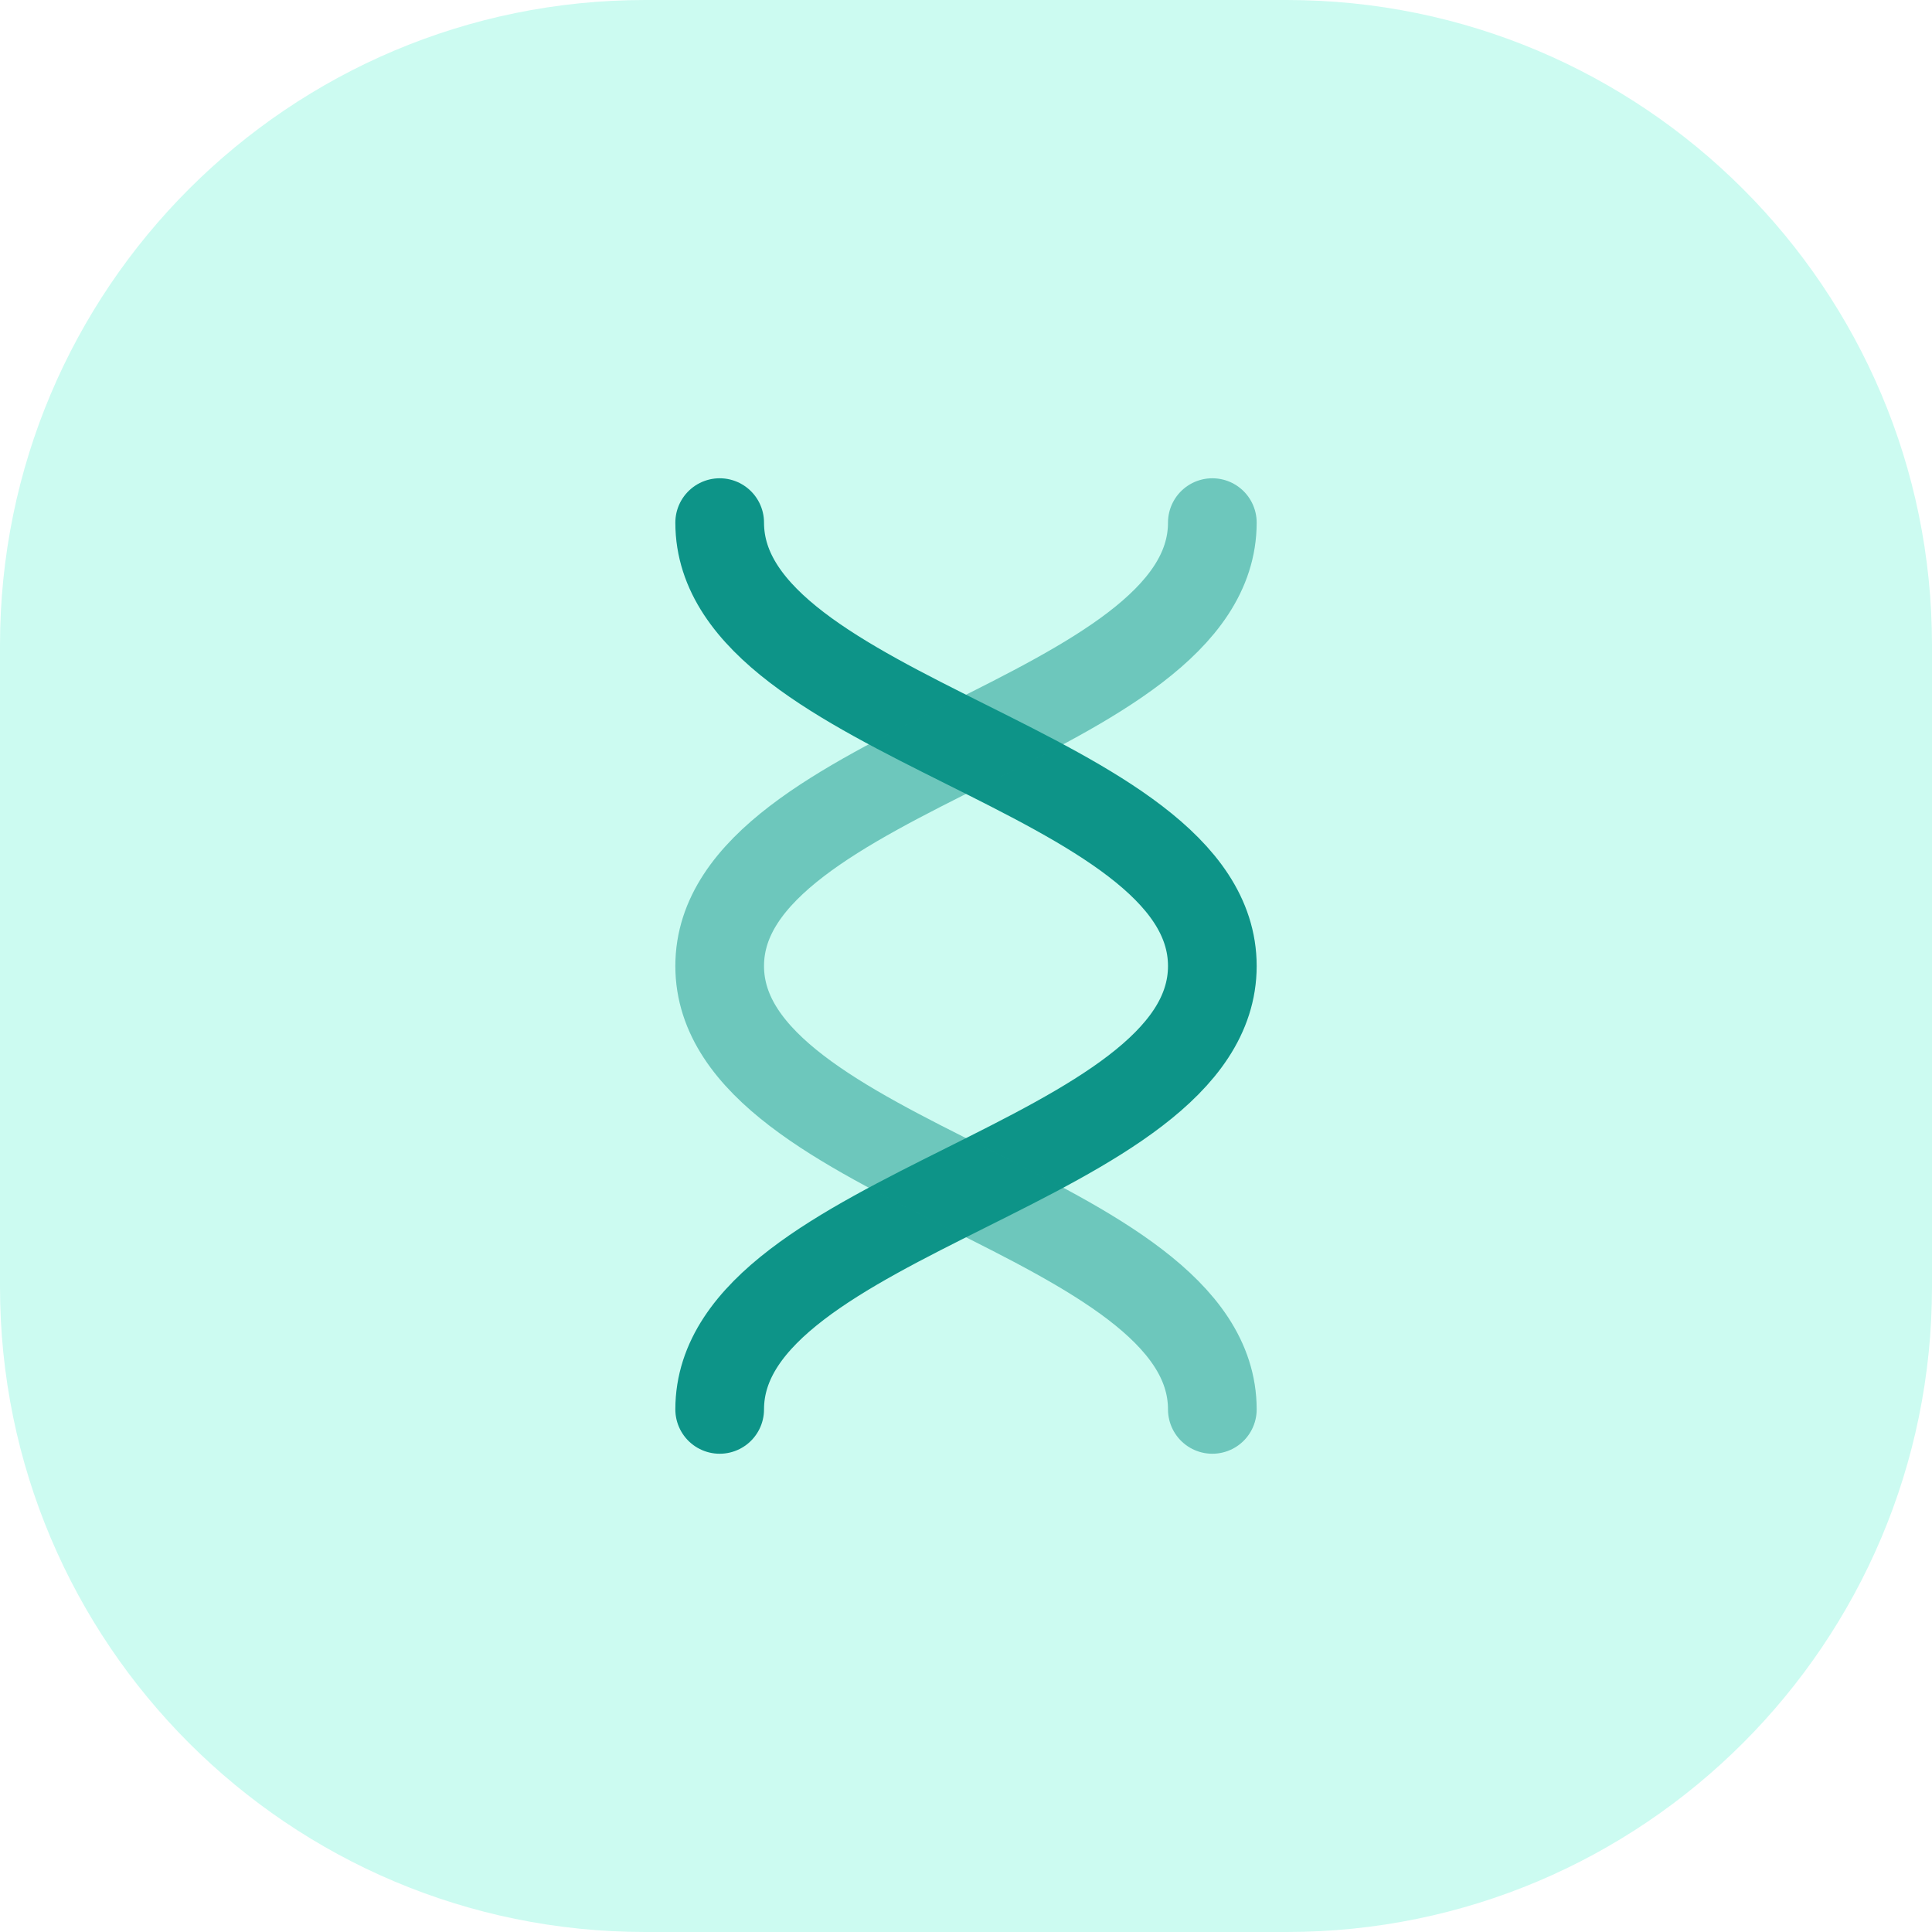
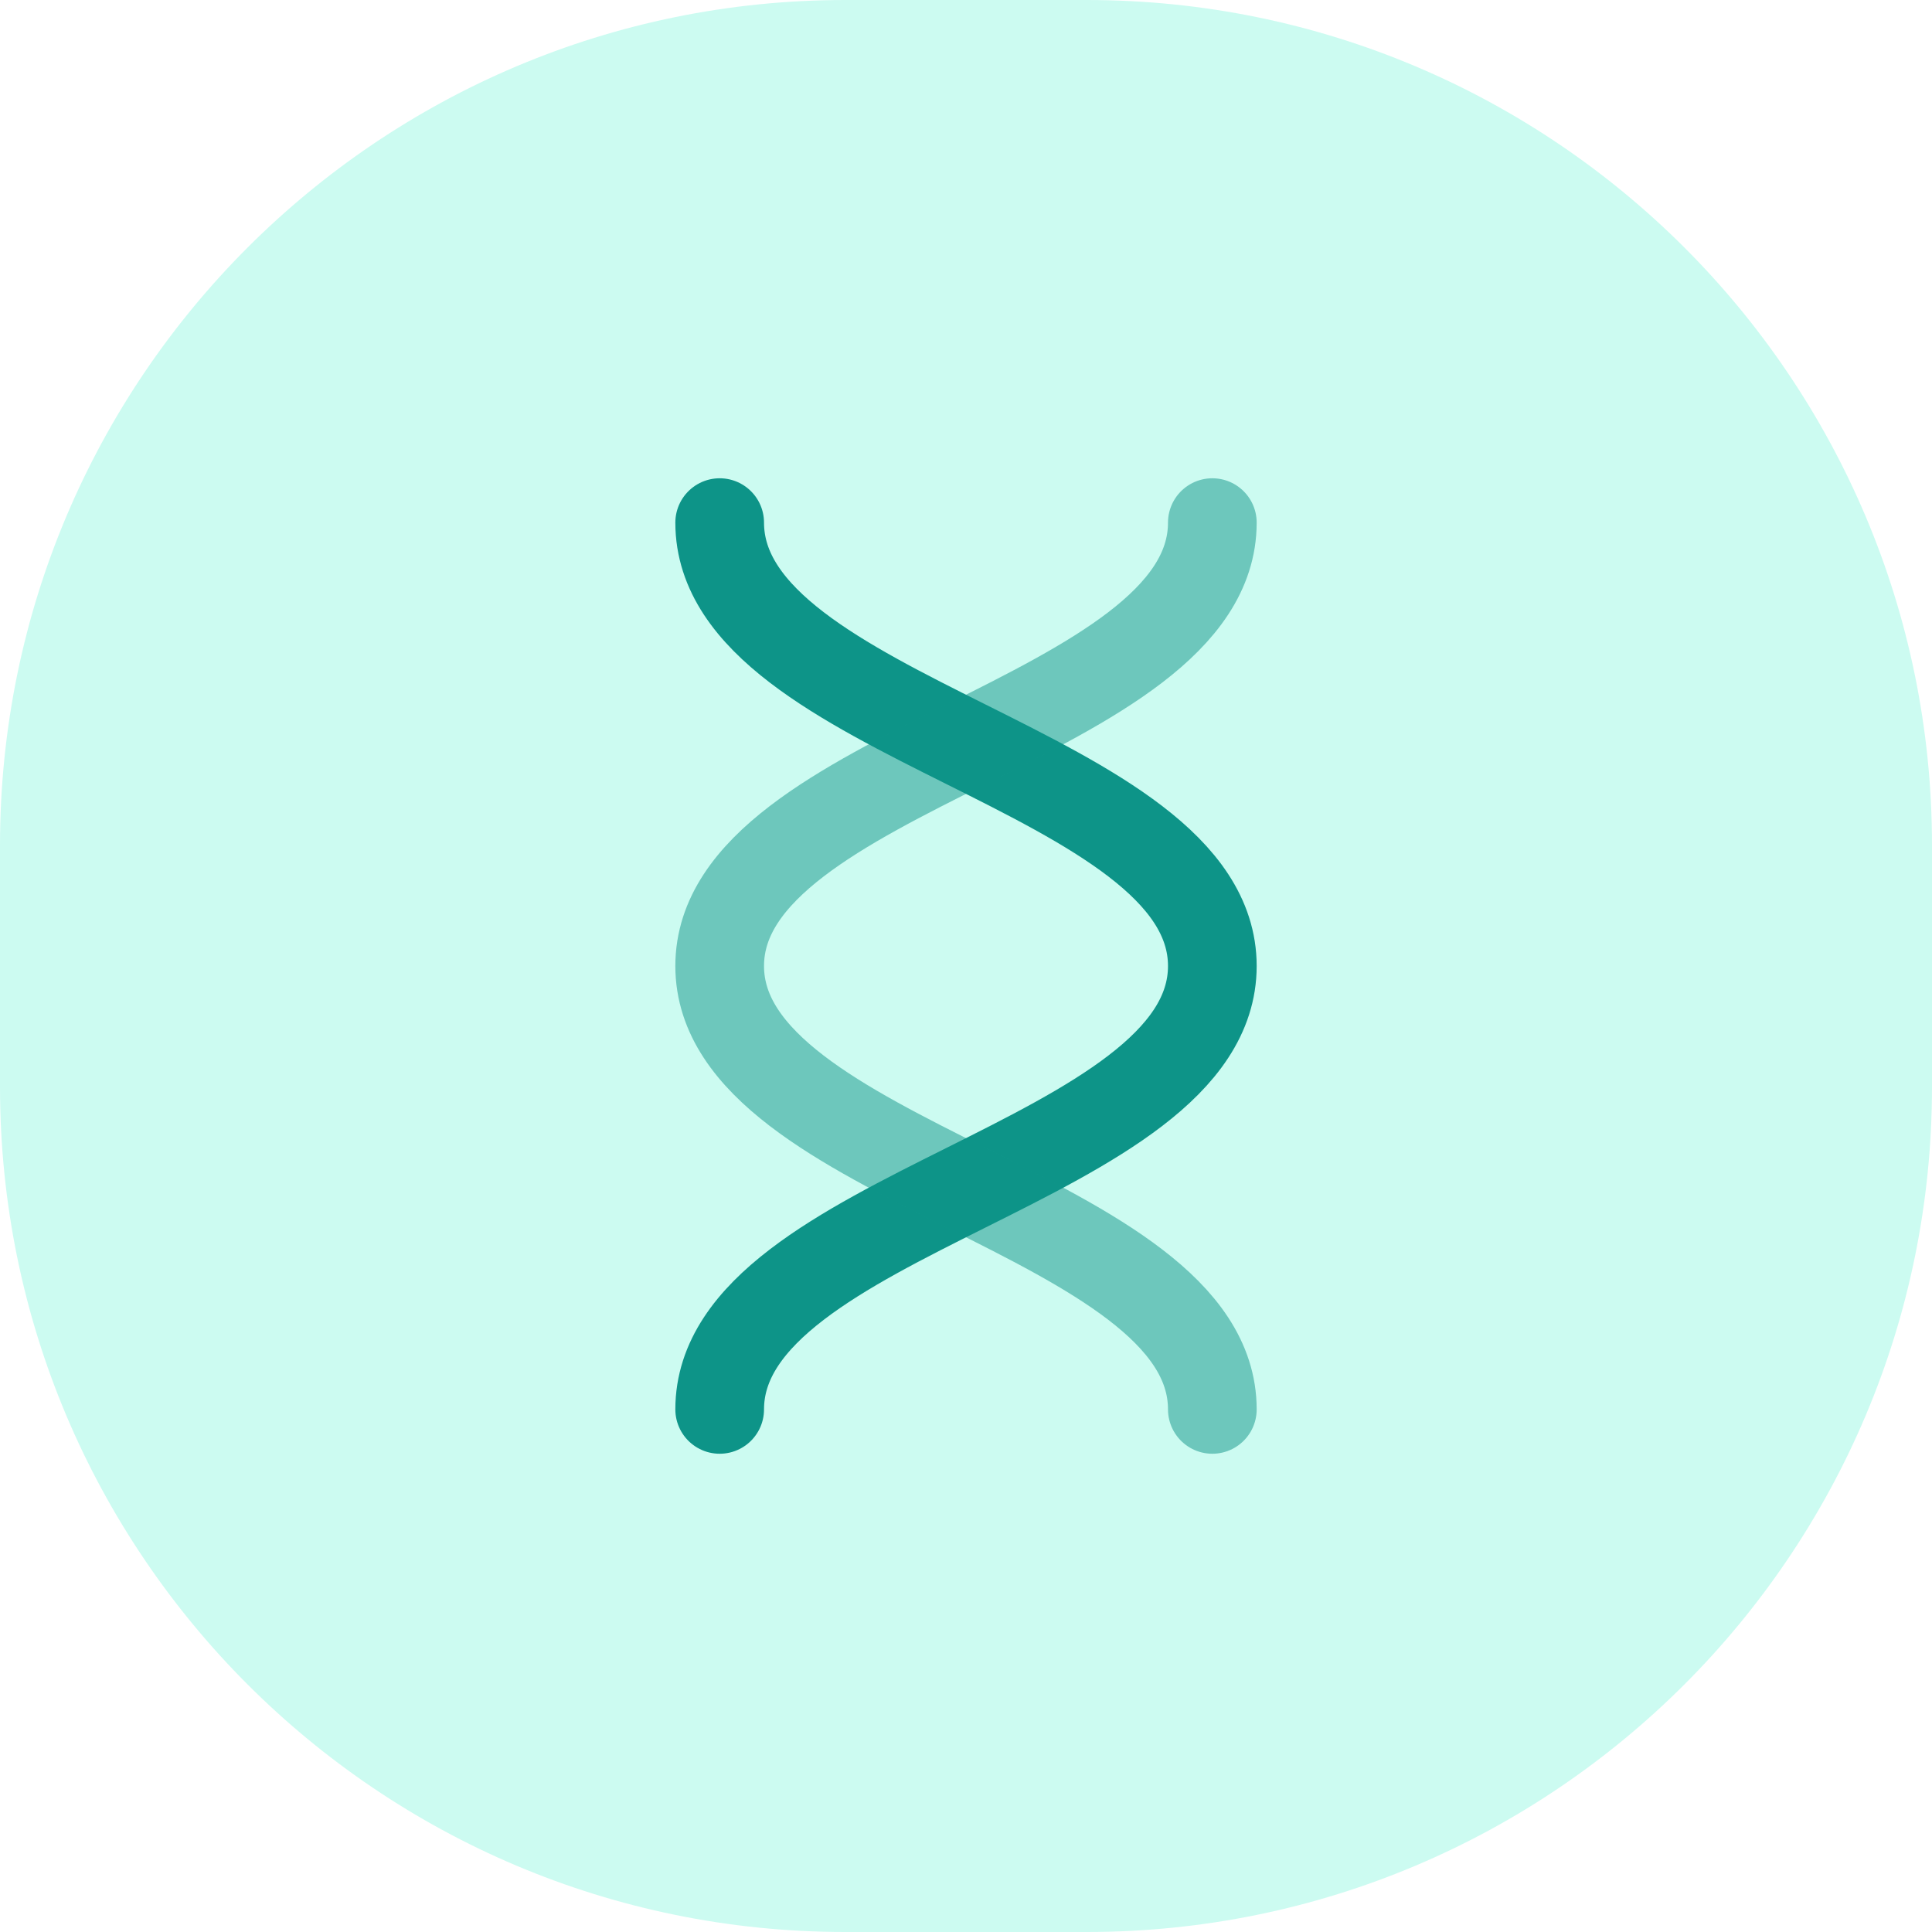
<svg xmlns="http://www.w3.org/2000/svg" width="512" height="512" viewBox="0 0 512 512" fill="none">
-   <rect width="512" height="512" rx="171" fill="#ccfbf1" />
+   <rect width="512" height="512" rx="224" fill="#ccfbf1" />
  <g transform="translate(99.33 99.33) scale(13.056)" fill="none" stroke="#0d9488" stroke-linecap="round">
    <path d="M7 3c0 4 10 5 10 9s-10 5-10 9" stroke-width="1.8" />
    <path d="M17 3c0 4-10 5-10 9s10 5 10 9" stroke-width="1.8" opacity="0.5" />
  </g>
</svg>
